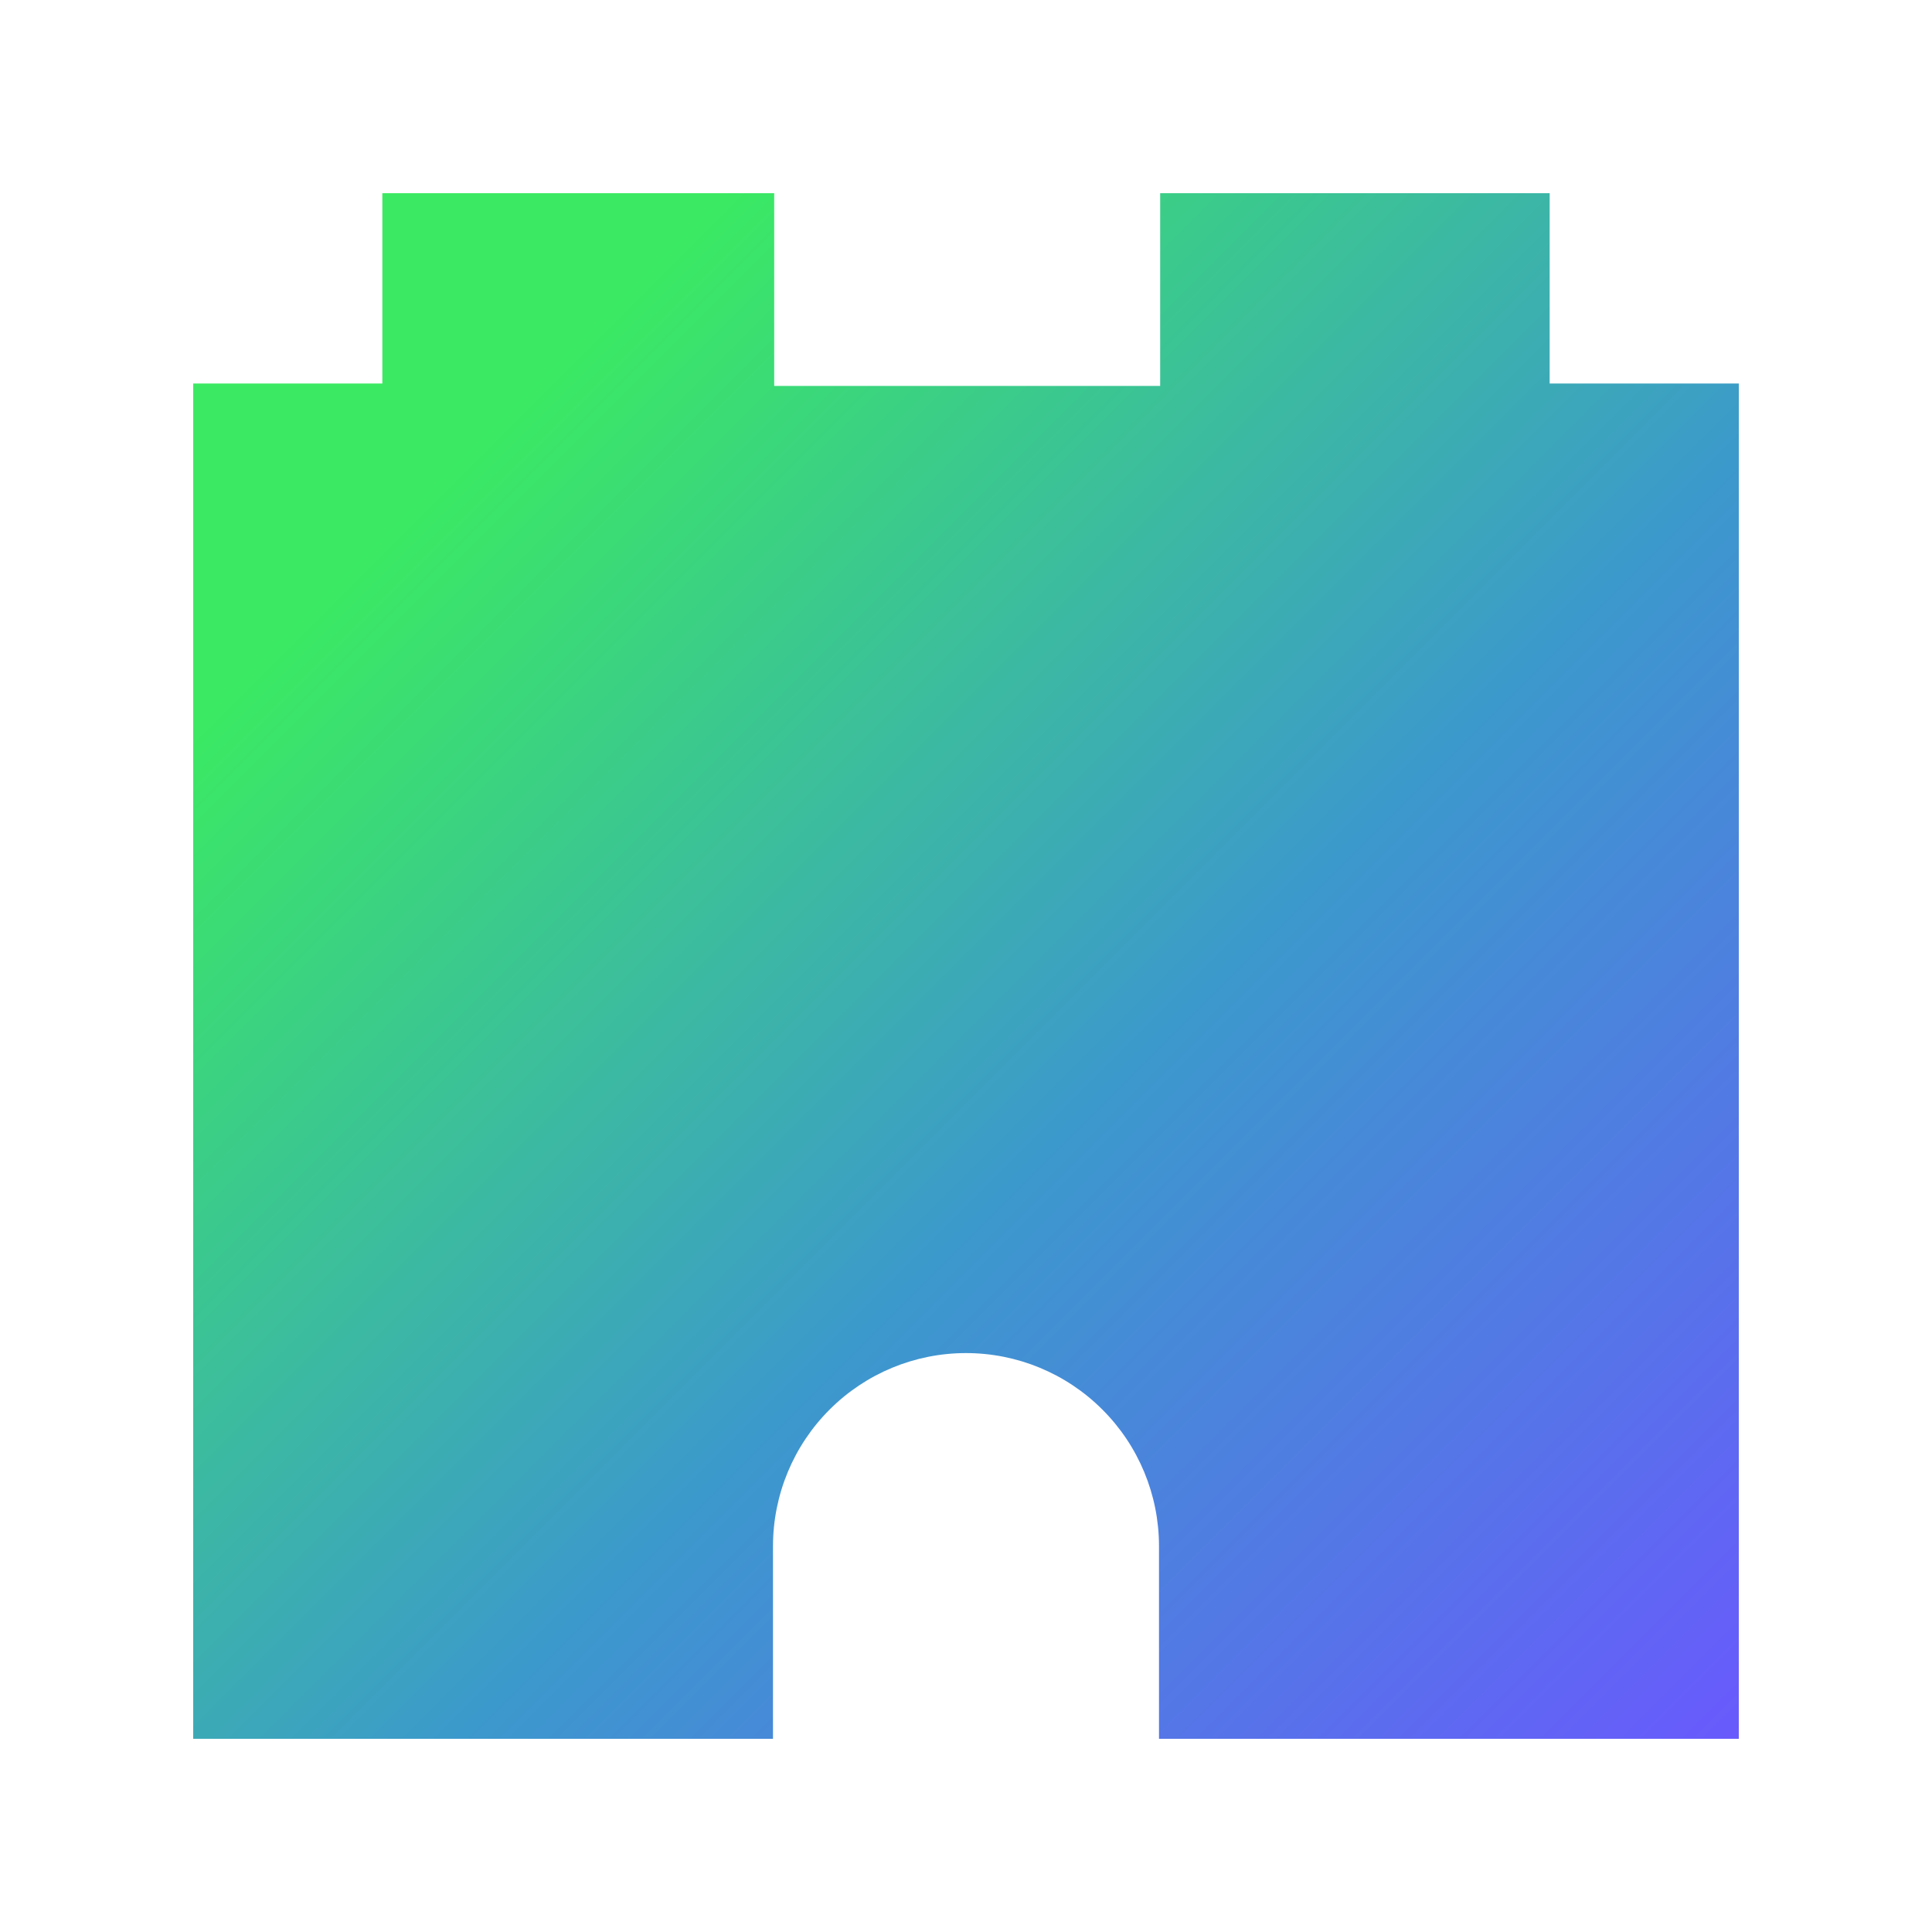
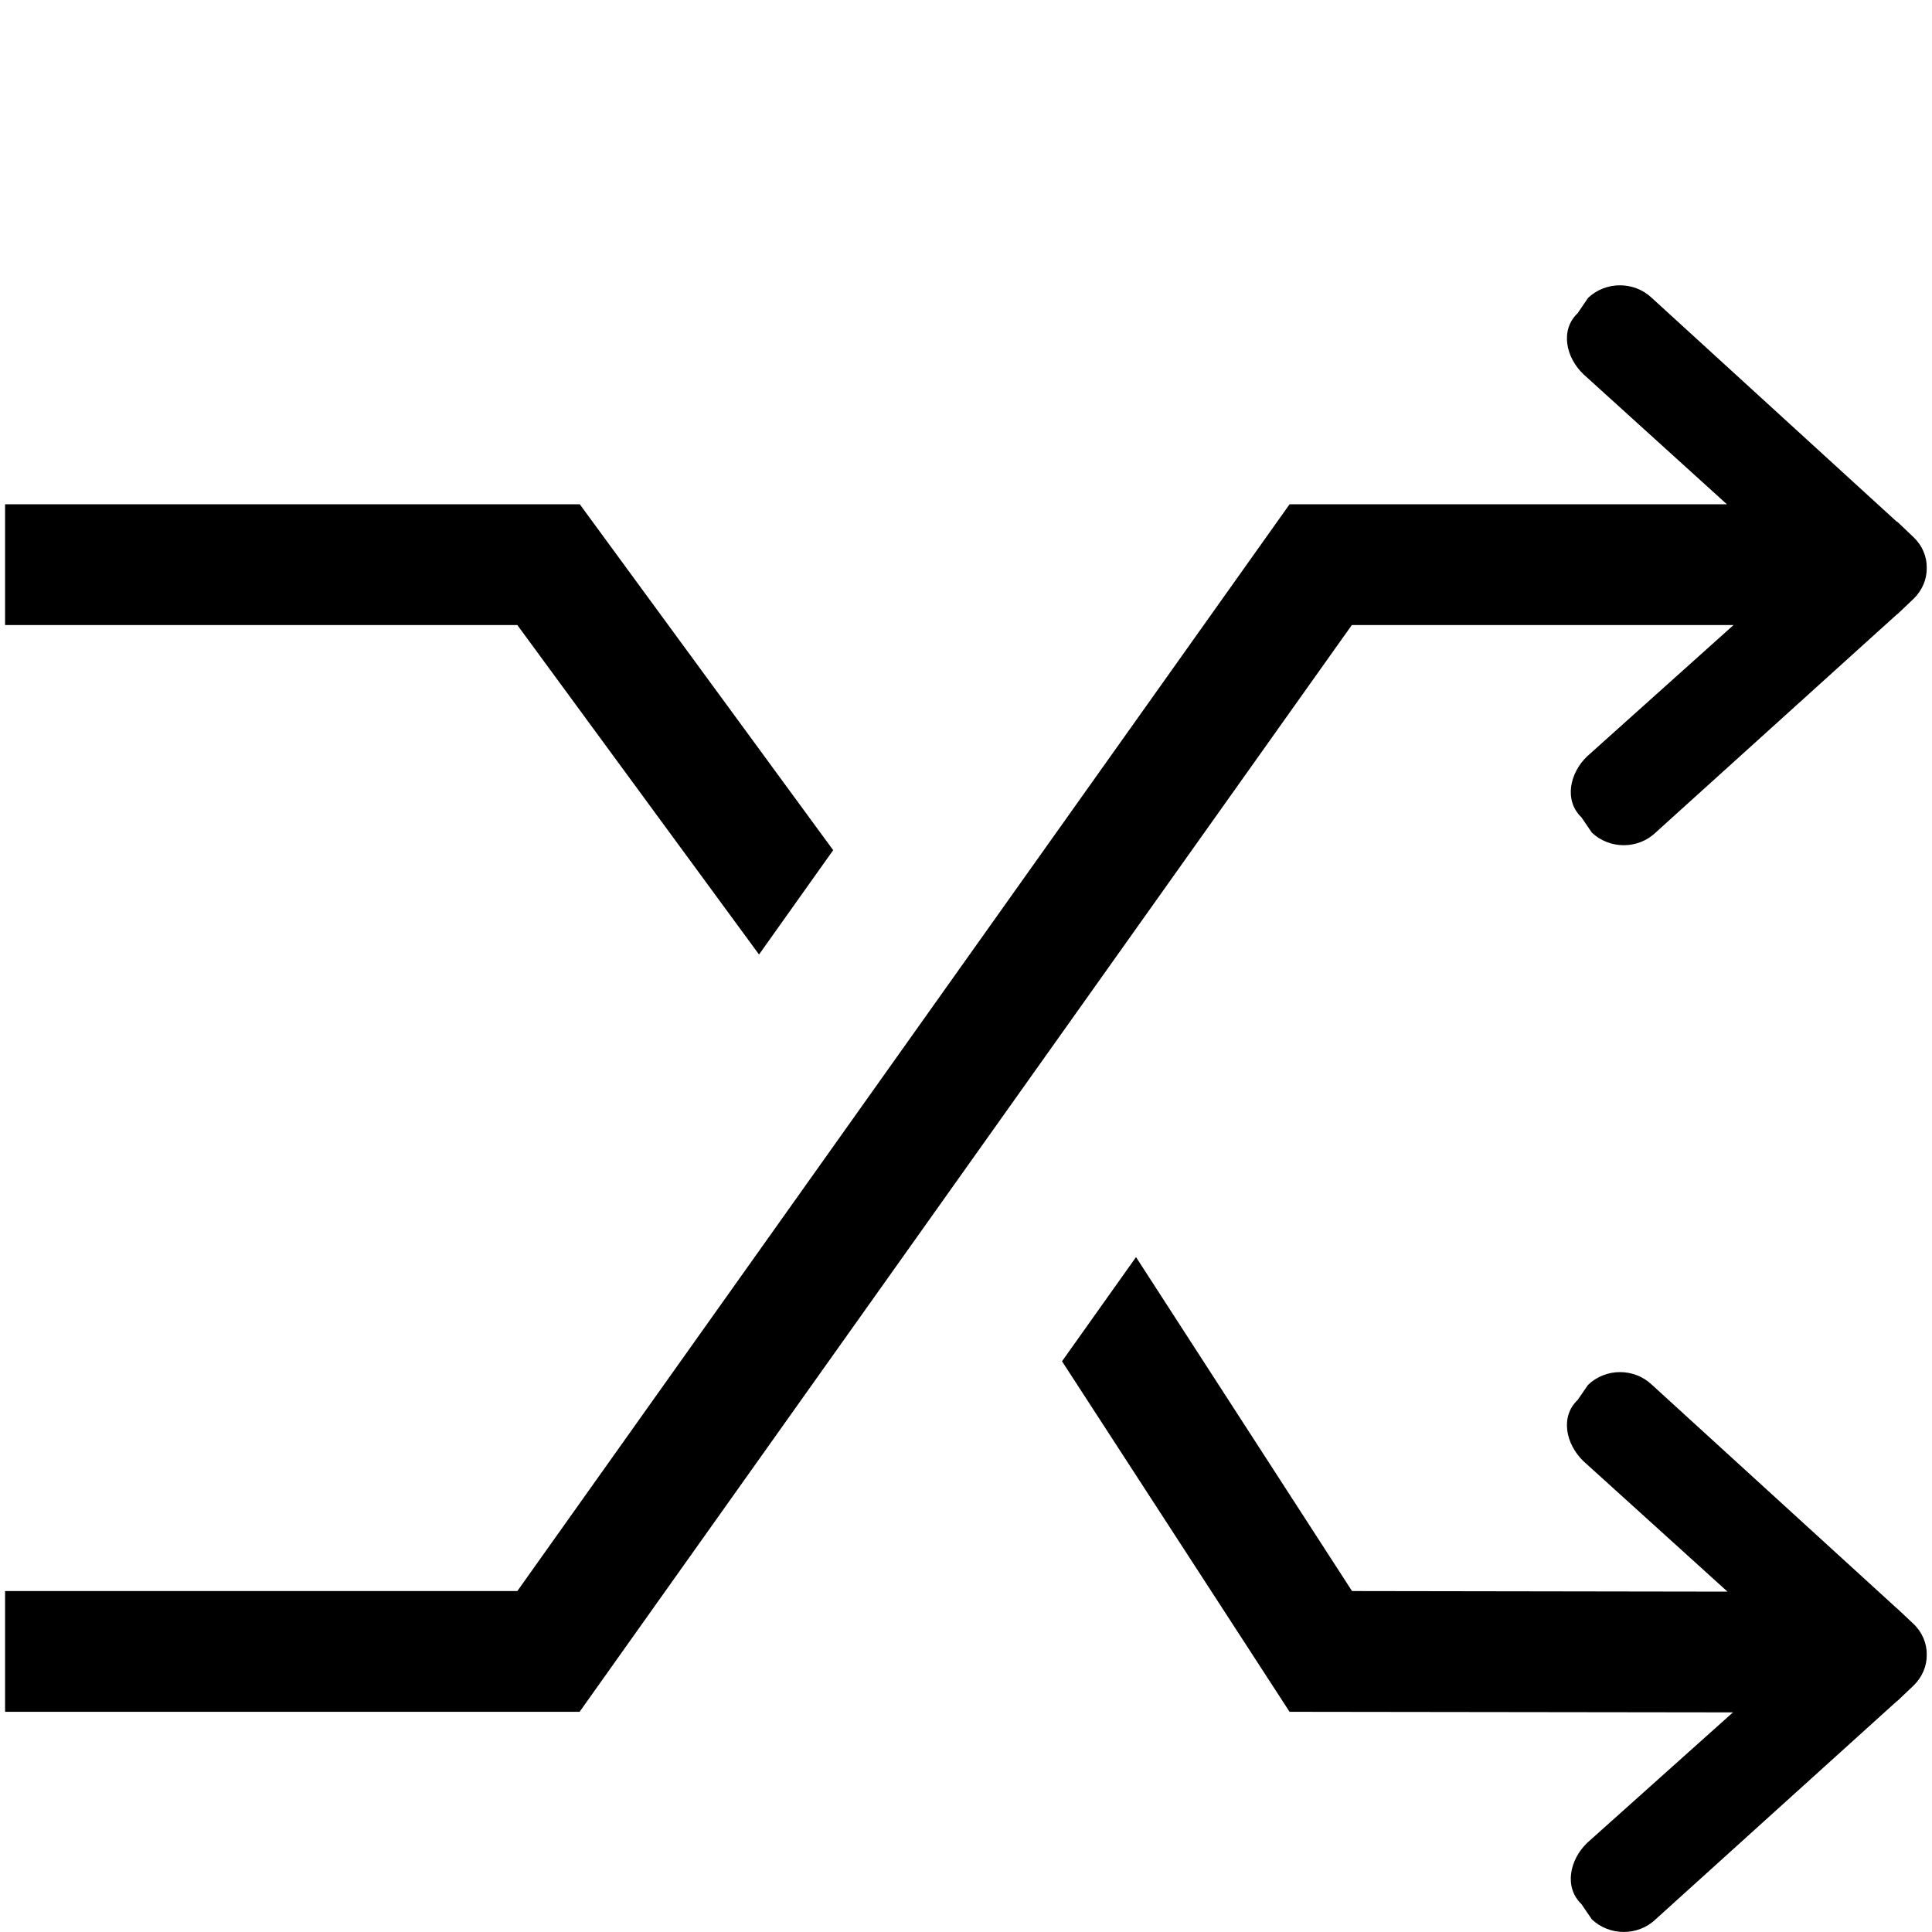
- <svg xmlns="http://www.w3.org/2000/svg" width="40" height="40" viewBox="0 0 40 40" fill="none">
-   <path d="M32.084 7.94V4H24.02V7.99H16.029V4H7.916V7.94H4V36H16.004V32.005C16.006 30.946 16.427 29.931 17.177 29.183C17.926 28.434 18.941 28.014 20 28.014C21.059 28.014 22.074 28.434 22.823 29.183C23.573 29.931 23.994 30.946 23.996 32.005V36H36V7.94H32.084Z" fill="url(#paint0_linear)" />
-   <defs>
-     <linearGradient id="paint0_linear" x1="2.942" y1="4.9" x2="37.777" y2="39.734" gradientUnits="userSpaceOnUse">
-       <stop offset="0.159" stop-color="#3BEA62" />
-       <stop offset="0.54" stop-color="#3C99CC" />
-       <stop offset="0.937" stop-color="#6B57FF" />
-     </linearGradient>
-   </defs>
+ <svg xmlns="http://www.w3.org/2000/svg" width="40px" height="40px" viewBox="0 0 40 40" version="1.1">
+   <g id="surface1">
+     <path style=" stroke:none;fill-rule:nonzero;fill:rgb(0%,0%,0%);fill-opacity:1;" d="M 15.715 19.762 L 17.25 17.602 L 12.004 10.441 L 0.105 10.441 L 0.105 12.941 L 10.711 12.941 Z M 35.891 12.941 L 32.859 15.66 C 32.496 16.008 32.379 16.574 32.742 16.922 L 32.957 17.238 C 33.324 17.586 33.914 17.586 34.277 17.238 L 39.266 12.727 C 39.273 12.719 39.281 12.719 39.289 12.711 L 39.621 12.395 C 39.801 12.219 39.895 11.988 39.891 11.758 C 39.895 11.527 39.801 11.297 39.621 11.125 L 39.289 10.809 C 39.281 10.801 39.273 10.801 39.266 10.797 L 34.199 6.168 C 33.832 5.82 33.246 5.82 32.879 6.168 L 32.664 6.484 C 32.297 6.832 32.418 7.398 32.781 7.746 L 35.754 10.441 L 26.699 10.441 L 10.711 32.941 L 0.105 32.941 L 0.105 35.441 L 12 35.441 L 27.988 12.941 Z M 39.289 33.312 C 39.285 33.305 39.277 33.301 39.27 33.297 L 34.203 28.672 C 33.836 28.32 33.246 28.32 32.879 28.672 L 32.664 28.984 C 32.297 29.332 32.418 29.898 32.781 30.25 L 35.766 32.953 L 27.992 32.941 L 23.52 26.027 L 21.988 28.184 L 26.699 35.441 L 35.879 35.453 L 32.859 38.156 C 32.496 38.508 32.379 39.074 32.742 39.422 L 32.957 39.738 C 33.324 40.086 33.914 40.086 34.277 39.738 L 39.266 35.227 C 39.273 35.219 39.281 35.219 39.289 35.211 L 39.621 34.895 C 39.801 34.719 39.895 34.488 39.891 34.258 C 39.895 34.031 39.801 33.797 39.621 33.625 Z M 39.289 33.312 " />
+   </g>
</svg>
